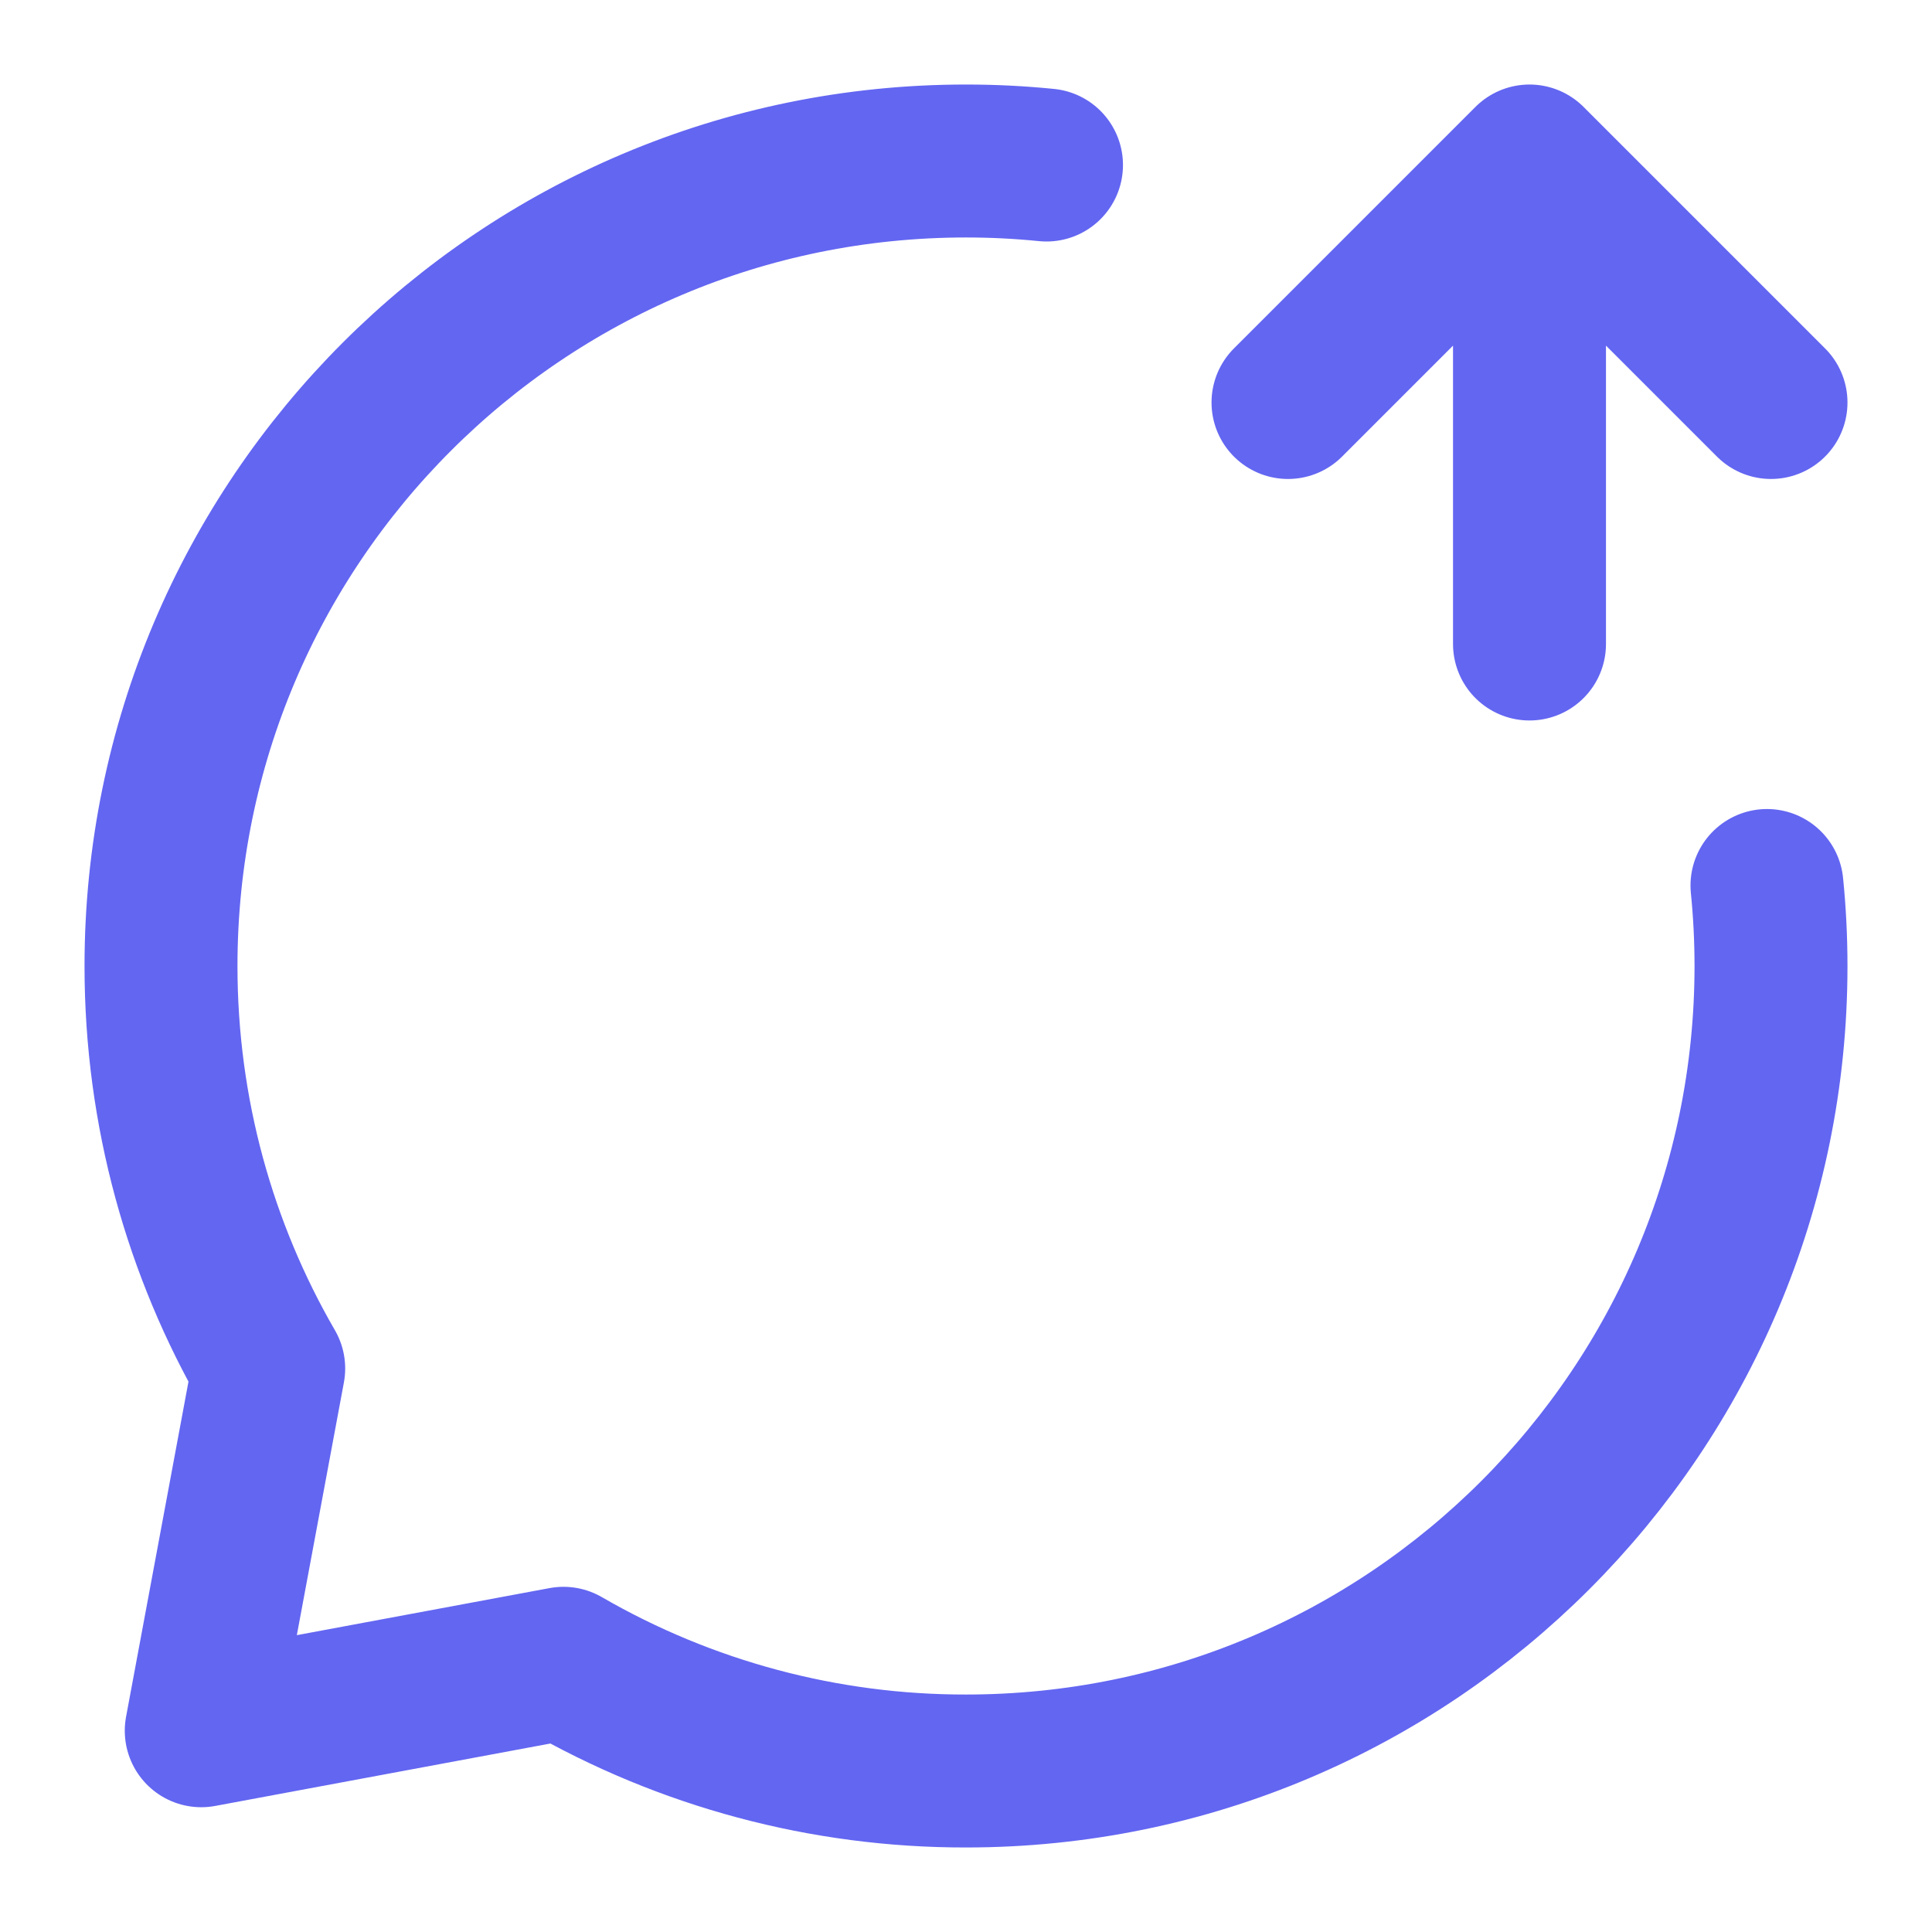
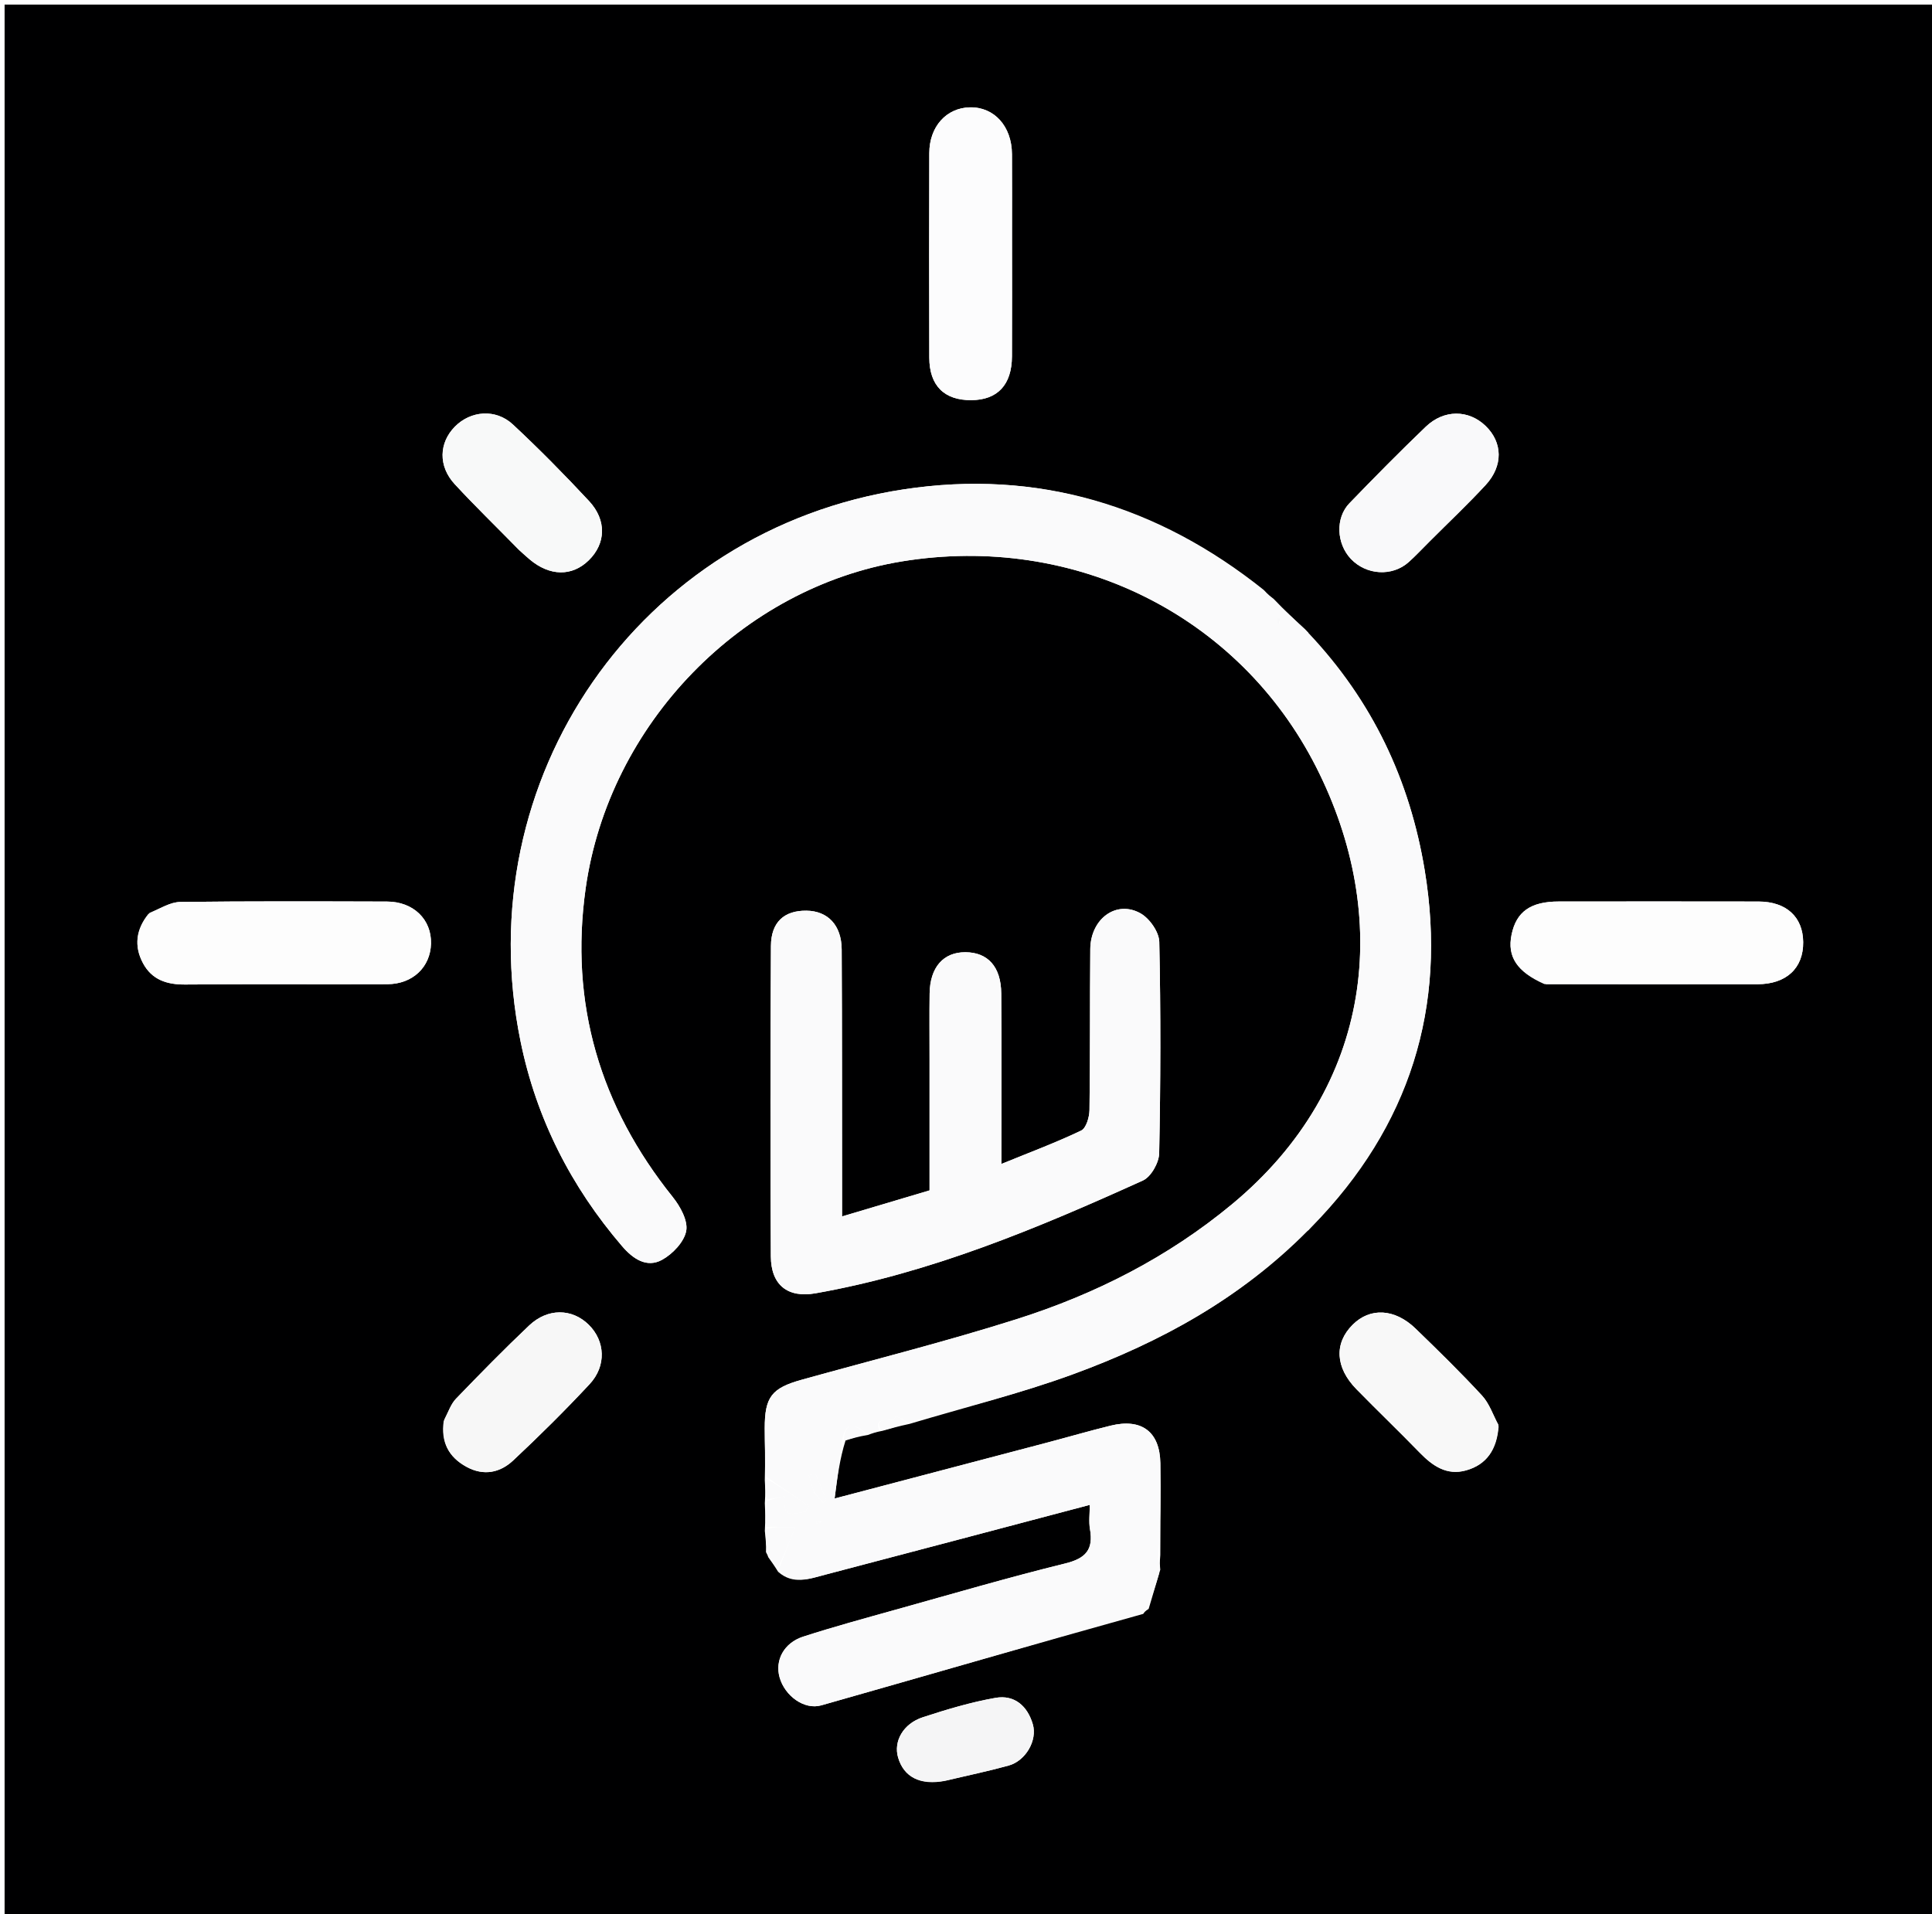
- <svg xmlns="http://www.w3.org/2000/svg" fill="none" height="64" stroke-width="1.9" viewBox="0 0 24 24" width="64">
-   <path d="m19 8v-6m0 0 3 3m-3-3-3 3m-3-2.95c-.329-.033-.662-.05-1-.05-5.523 0-10 4.477-10 10 0 1.821.487 3.53 1.338 5l-.838 4.5 4.5-.838a9.955 9.955 0 0 0 5 1.338c5.523 0 10-4.477 10-10 0-.338-.017-.671-.05-1" stroke="#6366f1" stroke-linecap="round" stroke-linejoin="round" stroke-width="1.9" />
+ <svg xmlns="http://www.w3.org/2000/svg" version="1.1" id="Layer_1" x="0px" y="0px" width="100%" viewBox="0 0 420 416" enable-background="new 0 0 420 416" xml:space="preserve">
+   <path fill="#000001" opacity="1" stroke="none" d=" M285,417   C190,417 95.5,417 1,417   C1,278.333 1,139.667 1,1   C141,1 281,1 421,1   C421,139.667 421,278.333 421,417   C375.833,417 330.667,417 285,417  M166.519,337.454   C166.609,337.692 166.777,337.843 167.019,338.566   C167.63,339.411 168.241,340.257 169.165,341.737   C172.433,344.653 175.999,343.253 179.458,342.346   C198.519,337.35 217.565,332.296 236.905,327.186   C236.905,329.164 236.668,330.854 236.95,332.451   C237.733,336.876 236.067,338.815 231.602,339.915   C219.213,342.966 206.956,346.557 194.662,349.988   C187.963,351.858 181.247,353.689 174.63,355.823   C170.397,357.188 168.427,360.981 169.48,364.703   C170.622,368.735 174.857,371.817 178.534,370.773   C201.717,364.189 224.861,357.472 248.532,350.883   C248.709,350.598 248.887,350.312 249.706,349.798   C250.471,347.199 251.236,344.599 252.234,341.269   C252.158,340.512 252.083,339.756 252.24,338.088   C252.252,331.438 252.358,324.786 252.252,318.138   C252.144,311.273 248.176,308.304 241.422,309.966   C236.768,311.11 232.163,312.453 227.528,313.675   C212.538,317.628 197.545,321.566 181.437,325.803   C182.049,321.084 182.561,317.134 183.817,313.181   C185.211,312.751 186.605,312.32 188.676,311.984   C189.494,311.677 190.312,311.369 191.894,311.07   C193.597,310.581 195.3,310.092 197.749,309.572   C209.597,306.02 221.653,303.033 233.248,298.788   C252.174,291.86 269.701,282.33 284.309,267.565   C284.538,267.429 284.65,267.227 285.253,266.629   C306.477,244.957 314.629,219.012 309.721,189.221   C306.504,169.7 298.363,152.319 284.451,137.628   C284.35,137.422 284.187,137.339 283.659,136.751   C281.474,134.75 279.288,132.749 276.878,130.207   C276.272,129.75 275.667,129.293 274.727,128.265   C251.726,109.875 225.564,101.959 196.427,106.399   C138.89,115.168 101.506,169.328 113.163,226.41   C116.582,243.152 124.116,257.988 135.259,270.965   C137.572,273.658 140.568,275.746 143.916,273.913   C146.222,272.65 148.739,270.005 149.178,267.614   C149.587,265.386 147.872,262.278 146.238,260.241   C130.423,240.519 123.786,218.172 127.316,193.151   C132.366,157.358 161.263,127.735 196.117,122.05   C233.439,115.963 269.321,133.633 286.151,166.832   C302.505,199.092 298.794,236.143 267.825,261.824   C253.926,273.35 238.151,281.359 221.128,286.769   C205.664,291.682 189.893,295.628 174.254,299.987   C167.753,301.799 166.24,303.72 166.245,310.526   C166.247,314.016 166.395,317.505 166.26,321.811   C166.337,323.209 166.413,324.607 166.269,326.841   C166.343,328.559 166.417,330.277 166.27,332.855   C166.426,334.298 166.582,335.741 166.519,337.454  M202.076,230.501   C202.076,239.817 202.076,249.133 202.076,258.811   C195.769,260.688 189.644,262.511 183.054,264.473   C183.054,262.044 183.055,260.236 183.054,258.428   C183.037,241.098 183.069,223.768 182.975,206.439   C182.946,201.15 179.955,198.046 175.302,197.997   C170.468,197.946 167.623,200.497 167.596,205.674   C167.479,228.169 167.447,250.665 167.576,273.16   C167.611,279.365 171.22,282.256 177.285,281.186   C202.294,276.773 225.52,267.062 248.464,256.658   C250.225,255.859 251.953,252.795 251.995,250.75   C252.305,235.43 252.349,220.097 252.017,204.779   C251.971,202.629 249.905,199.681 247.944,198.577   C242.686,195.616 237.081,199.754 237.019,206.348   C236.91,218.011 237.014,229.676 236.844,241.338   C236.821,242.883 236.128,245.281 235.037,245.803   C229.553,248.425 223.833,250.555 217.69,253.065   C217.69,240.281 217.758,228.131 217.661,215.982   C217.615,210.177 214.735,207.047 209.86,207.029   C205.072,207.011 202.169,210.316 202.092,216.004   C202.031,220.503 202.077,225.003 202.076,230.501  M220.001,50.5   C220,44.838 220.026,39.176 219.992,33.514   C219.955,27.46 216.142,23.24 210.865,23.338   C205.74,23.433 202.036,27.526 202.022,33.286   C201.985,48.108 201.977,62.929 202.021,77.751   C202.039,83.845 205.264,87.036 211.137,87.002   C216.853,86.968 219.961,83.674 219.99,77.479   C220.031,68.82 220.001,60.16 220.001,50.5  M336.147,213.986   C351.454,213.989 366.761,214.01 382.068,213.987   C388.331,213.978 392.054,210.496 391.998,204.829   C391.944,199.351 388.328,196.019 382.286,196.008   C367.81,195.98 353.335,195.992 338.86,196.003   C332.749,196.007 329.636,198.213 328.601,203.212   C327.619,207.956 329.704,211.29 336.147,213.986  M32.231,198.743   C29.555,202.057 29.092,205.692 31.09,209.419   C33.019,213.018 36.263,214.088 40.277,214.052   C54.923,213.922 69.571,214.04 84.218,213.98   C89.711,213.958 93.557,210.271 93.696,205.172   C93.84,199.906 89.872,196.029 84.132,196.014   C69.152,195.973 54.171,195.915 39.194,196.1   C37.057,196.127 34.937,197.464 32.231,198.743  M96.444,309.04   C95.833,313.489 97.479,316.784 101.445,318.932   C105.173,320.95 108.72,320.188 111.56,317.529   C117.27,312.185 122.835,306.664 128.168,300.945   C131.88,296.965 131.568,291.553 127.984,288.02   C124.364,284.453 119.068,284.356 115.023,288.19   C109.586,293.341 104.341,298.701 99.141,304.093   C98.044,305.23 97.495,306.895 96.444,309.04  M325.757,309.774   C324.585,307.633 323.778,305.155 322.172,303.415   C317.546,298.404 312.658,293.629 307.758,288.881   C303.212,284.476 297.846,284.221 294.043,288.028   C290.011,292.063 290.272,297.324 294.873,302.031   C299.41,306.672 304.101,311.163 308.621,315.821   C311.426,318.711 314.509,320.858 318.697,319.69   C323.206,318.433 325.422,315.13 325.757,309.774  M112.902,119.648   C113.635,120.296 114.356,120.958 115.103,121.591   C119.488,125.309 124.356,125.388 128,121.81   C131.707,118.169 131.936,113.109 128.048,108.929   C122.725,103.207 117.223,97.631 111.51,92.3   C107.775,88.816 102.331,89.27 98.893,92.753   C95.414,96.276 95.239,101.351 98.845,105.258   C103.23,110.01 107.886,114.513 112.902,119.648  M311.002,117.506   C314.998,113.503 319.119,109.615 322.955,105.464   C326.817,101.286 326.678,96.184 322.951,92.598   C319.265,89.051 313.915,88.978 309.942,92.787   C304.293,98.203 298.793,103.779 293.357,109.411   C290.257,112.623 290.53,118.211 293.683,121.528   C297.039,125.059 302.67,125.4 306.23,122.217   C307.718,120.887 309.079,119.414 311.002,117.506  M205.753,387.099   C210.26,386.034 214.802,385.098 219.262,383.865   C222.981,382.837 225.543,378.386 224.528,374.894   C223.37,370.905 220.529,368.423 216.425,369.141   C211.076,370.076 205.811,371.663 200.634,373.352   C196.317,374.761 194.207,378.608 195.242,382.125   C196.486,386.348 199.999,388.225 205.753,387.099  z" />
+   <path fill="#FAFAFB" opacity="1" stroke="none" d=" M166.478,320.995   C166.395,317.505 166.247,314.016 166.245,310.526   C166.24,303.72 167.753,301.799 174.254,299.987   C189.893,295.628 205.664,291.682 221.128,286.769   C238.151,281.359 253.926,273.35 267.825,261.824   C298.794,236.143 302.505,199.092 286.151,166.832   C269.321,133.633 233.439,115.963 196.117,122.05   C161.263,127.735 132.366,157.358 127.316,193.151   C123.786,218.172 130.423,240.519 146.238,260.241   C147.872,262.278 149.587,265.386 149.178,267.614   C148.739,270.005 146.222,272.65 143.916,273.913   C140.568,275.746 137.572,273.658 135.259,270.965   C124.116,257.988 116.582,243.152 113.163,226.41   C101.506,169.328 138.89,115.168 196.427,106.399   C225.564,101.959 251.726,109.875 274.882,128.901   C275.725,129.941 276.414,130.345 277.103,130.749   C279.288,132.749 281.474,134.75 283.873,137.172   C284.086,137.594 284.457,137.921 284.457,137.921   C298.363,152.319 306.504,169.7 309.721,189.221   C314.629,219.012 306.477,244.957 284.813,266.886   C284.205,267.284 284.065,267.45 283.956,267.641   C269.701,282.33 252.174,291.86 233.248,298.788   C221.653,303.033 209.597,306.02 197.364,309.258   C196.222,308.573 195.466,308.203 194.709,307.832   C194.481,309.979 189.753,307.137 191.129,311.062   C190.312,311.369 189.494,311.677 188.265,311.592   C185.036,308.913 183.595,309.941 183.073,313.185   C182.561,317.134 182.049,321.084 181.437,325.803   C197.545,321.566 212.538,317.628 227.528,313.675   C232.163,312.453 236.768,311.11 241.422,309.966   C248.176,308.304 252.144,311.273 252.252,318.138   C252.358,324.786 252.252,331.438 251.789,338.594   C251.559,340.067 251.78,341.033 252.001,342   C251.236,344.599 250.471,347.199 249.172,349.983   C248.363,350.31 248.155,350.52 248.017,350.799   C224.861,357.472 201.717,364.189 178.534,370.773   C174.857,371.817 170.622,368.735 169.48,364.703   C168.427,360.981 170.397,357.188 174.63,355.823   C181.247,353.689 187.963,351.858 194.662,349.988   C206.956,346.557 219.213,342.966 231.602,339.915   C236.067,338.815 237.733,336.876 236.95,332.451   C236.668,330.854 236.905,329.164 236.905,327.186   C217.565,332.296 198.519,337.35 179.458,342.346   C175.999,343.253 172.433,344.653 169.297,341.196   C170.501,337.98 171.573,335.304 172.899,331.995   C170.39,331.995 168.44,331.995 166.491,331.995   C166.417,330.277 166.343,328.559 166.71,326.412   C168.229,325.773 169.306,325.562 170.558,325.317   C170.017,330.919 173.06,328.706 175.065,328.736   C175.312,328.299 175.559,327.862 175.805,327.426   C172.696,325.282 169.587,323.138 166.478,320.995  M176.987,324.507   C177.652,325.26 178.316,326.012 178.981,326.765   C179.194,326.54 179.408,326.314 179.621,326.088   C178.841,324.184 178.061,322.28 177.281,320.376   C176.801,320.493 176.321,320.609 175.841,320.725   C176.153,321.77 176.464,322.815 176.987,324.507  M278.201,135.604   C278.205,135.213 278.209,134.821 278.213,134.43   C278.051,134.428 277.747,134.416 277.746,134.427   C277.716,134.816 277.715,135.208 278.201,135.604  M178.604,330.8   C178.213,330.795 177.821,330.791 177.43,330.787   C177.428,330.949 177.416,331.253 177.427,331.254   C177.816,331.284 178.208,331.286 178.604,330.8  z" />
+   <path fill="#FAFAFB" opacity="1" stroke="none" d=" M202.076,230.002   C202.077,225.003 202.031,220.503 202.092,216.004   C202.169,210.316 205.072,207.011 209.86,207.029   C214.735,207.047 217.615,210.177 217.661,215.982   C217.758,228.131 217.69,240.281 217.69,253.065   C223.833,250.555 229.553,248.425 235.037,245.803   C236.128,245.281 236.821,242.883 236.844,241.338   C237.014,229.676 236.91,218.011 237.019,206.348   C237.081,199.754 242.686,195.616 247.944,198.577   C249.905,199.681 251.971,202.629 252.017,204.779   C252.349,220.097 252.305,235.43 251.995,250.75   C251.953,252.795 250.225,255.859 248.464,256.658   C225.52,267.062 202.294,276.773 177.285,281.186   C171.22,282.256 167.611,279.365 167.576,273.16   C167.447,250.665 167.479,228.169 167.596,205.674   C167.623,200.497 170.468,197.946 175.302,197.997   C179.955,198.046 182.946,201.15 182.975,206.439   C183.069,223.768 183.037,241.098 183.054,258.428   C183.055,260.236 183.054,262.044 183.054,264.473   C189.644,262.511 195.769,260.688 202.076,258.811   C202.076,249.133 202.076,239.817 202.076,230.002  z" />
+   <path fill="#FCFCFD" opacity="1" stroke="none" d=" M220.001,51   C220.001,60.16 220.031,68.82 219.99,77.479   C219.961,83.674 216.853,86.968 211.137,87.002   C205.264,87.036 202.039,83.845 202.021,77.751   C201.977,62.929 201.985,48.108 202.022,33.286   C202.036,27.526 205.74,23.433 210.865,23.338   C216.142,23.24 219.955,27.46 219.992,33.514   C220.026,39.176 220,44.838 220.001,51  z" />
+   <path fill="#FDFDFD" opacity="1" stroke="none" d=" M335.72,213.948   C329.704,211.29 327.619,207.956 328.601,203.212   C329.636,198.213 332.749,196.007 338.86,196.003   C353.335,195.992 367.81,195.98 382.286,196.008   C388.328,196.019 391.944,199.351 391.998,204.829   C392.054,210.496 388.331,213.978 382.068,213.987   C366.761,214.01 351.454,213.989 335.72,213.948  z" />
+   <path fill="#FDFDFD" opacity="1" stroke="none" d=" M32.52,198.469   C34.937,197.464 37.057,196.127 39.194,196.1   C54.171,195.915 69.152,195.973 84.132,196.014   C89.872,196.029 93.84,199.906 93.696,205.172   C93.557,210.271 89.711,213.958 84.218,213.98   C69.571,214.04 54.923,213.922 40.277,214.052   C36.263,214.088 33.019,213.018 31.09,209.419   C29.092,205.692 29.555,202.057 32.52,198.469  z" />
+   <path fill="#F7F7F7" opacity="1" stroke="none" d=" M96.568,308.678   C97.495,306.895 98.044,305.23 99.141,304.093   C104.341,298.701 109.586,293.341 115.023,288.19   C119.068,284.356 124.364,284.453 127.984,288.02   C131.568,291.553 131.88,296.965 128.168,300.945   C122.835,306.664 117.27,312.185 111.56,317.529   C108.72,320.188 105.173,320.95 101.445,318.932   C97.479,316.784 95.833,313.489 96.568,308.678  z" />
+   <path fill="#F8F8F8" opacity="1" stroke="none" d=" M325.793,310.158   C325.422,315.13 323.206,318.433 318.697,319.69   C314.509,320.858 311.426,318.711 308.621,315.821   C304.101,311.163 299.41,306.672 294.873,302.031   C290.272,297.324 290.011,292.063 294.043,288.028   C297.846,284.221 303.212,284.476 307.758,288.881   C312.658,293.629 317.546,298.404 322.172,303.415   C323.778,305.155 324.585,307.633 325.793,310.158  z" />
+   <path fill="#F8F9F9" opacity="1" stroke="none" d=" M112.663,119.386   C107.886,114.513 103.23,110.01 98.845,105.258   C95.239,101.351 95.414,96.276 98.893,92.753   C102.331,89.27 107.775,88.816 111.51,92.3   C117.223,97.631 122.725,103.207 128.048,108.929   C131.936,113.109 131.707,118.169 128,121.81   C124.356,125.388 119.488,125.309 115.103,121.591   C114.356,120.958 113.635,120.296 112.663,119.386  z" />
+   <path fill="#F9F9FA" opacity="1" stroke="none" d=" M310.749,117.756   C309.079,119.414 307.718,120.887 306.23,122.217   C302.67,125.4 297.039,125.059 293.683,121.528   C290.53,118.211 290.257,112.623 293.357,109.411   C298.793,103.779 304.293,98.203 309.942,92.787   C313.915,88.978 319.265,89.051 322.951,92.598   C326.678,96.184 326.817,101.286 322.955,105.464   C319.119,109.615 314.998,113.503 310.749,117.756  z" />
+   <path fill="#F5F5F6" opacity="1" stroke="none" d=" M205.358,387.209   C199.999,388.225 196.486,386.348 195.242,382.125   C194.207,378.608 196.317,374.761 200.634,373.352   C205.811,371.663 211.076,370.076 216.425,369.141   C220.529,368.423 223.37,370.905 224.528,374.894   C225.543,378.386 222.981,382.837 219.262,383.865   C214.802,385.098 210.26,386.034 205.358,387.209  z" />
+   <path fill="#FAFAFB" opacity="1" stroke="none" d=" M166.38,332.425   C168.44,331.995 170.39,331.995 172.899,331.995   C171.573,335.304 170.501,337.98 169.14,340.879   C168.241,340.257 167.63,339.411 166.994,338.108   C166.917,337.482 166.841,337.326 166.739,337.184   C166.582,335.741 166.426,334.298 166.38,332.425  z" />
+   <path fill="#FAFAFB" opacity="1" stroke="none" d=" M166.369,321.403   C169.587,323.138 172.696,325.282 175.805,327.426   C175.559,327.862 175.312,328.299 175.065,328.736   C173.06,328.706 170.017,330.919 170.558,325.317   C169.306,325.562 168.229,325.773 166.82,325.995   C166.413,324.607 166.337,323.209 166.369,321.403  z" />
+   <path fill="#FAFAFB" opacity="1" stroke="none" d=" M191.511,311.066   C189.753,307.137 194.481,309.979 194.709,307.832   C195.466,308.203 196.222,308.573 196.991,309.273   C195.3,310.092 193.597,310.581 191.511,311.066  z" />
+   <path fill="#FAFAFB" opacity="1" stroke="none" d=" M183.445,313.183   C183.595,309.941 185.036,308.913 187.927,311.545   C186.605,312.32 185.211,312.751 183.445,313.183  z" />
+   <path fill="#FAFAFB" opacity="1" stroke="none" d=" M252.117,341.634   C251.78,341.033 251.559,340.067 251.673,339.05   C252.083,339.756 252.158,340.512 252.117,341.634  z" />
+   <path fill="#F8F8F9" opacity="1" stroke="none" d=" M276.99,130.478   C276.414,130.345 275.725,129.941 275.049,129.187   C275.667,129.293 276.272,129.75 276.99,130.478  z" />
+   <path fill="#F8F8F9" opacity="1" stroke="none" d=" M284.454,137.774   C284.457,137.921 284.086,137.594 284.024,137.487   C284.187,137.339 284.35,137.422 284.454,137.774  z" />
+   <path fill="#FAFAFB" opacity="1" stroke="none" d=" M284.132,267.603   C284.065,267.45 284.205,267.284 284.509,267.051   C284.65,267.227 284.538,267.429 284.132,267.603  z" />
+   <path fill="#FAFAFB" opacity="1" stroke="none" d=" M166.629,337.319   C166.841,337.326 166.917,337.482 166.996,337.778   C166.777,337.843 166.609,337.692 166.629,337.319  z" />
+   <path fill="#FAFAFB" opacity="1" stroke="none" d=" M248.275,350.841   C248.155,350.52 248.363,350.31 248.852,350.097   C248.887,350.312 248.709,350.598 248.275,350.841  z" />
+   <path fill="#FAFAFB" opacity="1" stroke="none" d=" M176.881,324.183   C176.464,322.815 176.153,321.77 175.841,320.725   C176.321,320.609 176.801,320.493 177.281,320.376   C178.061,322.28 178.841,324.184 179.621,326.088   C179.408,326.314 179.194,326.54 178.981,326.765   C178.316,326.012 177.652,325.26 176.881,324.183  z" />
+   <path fill="#F8F8F9" opacity="1" stroke="none" d=" M277.955,135.602   C277.715,135.208 277.716,134.816 277.746,134.427   C277.747,134.416 278.051,134.428 278.214,134.43   C278.209,134.821 278.205,135.213 277.955,135.602  z" />
+   <path fill="#FAFAFB" opacity="1" stroke="none" d=" M178.602,331.045   C178.208,331.286 177.816,331.284 177.427,331.254   C177.416,331.253 177.428,330.949 177.43,330.787   C177.821,330.791 178.213,330.795 178.602,331.045  z" />
</svg>
